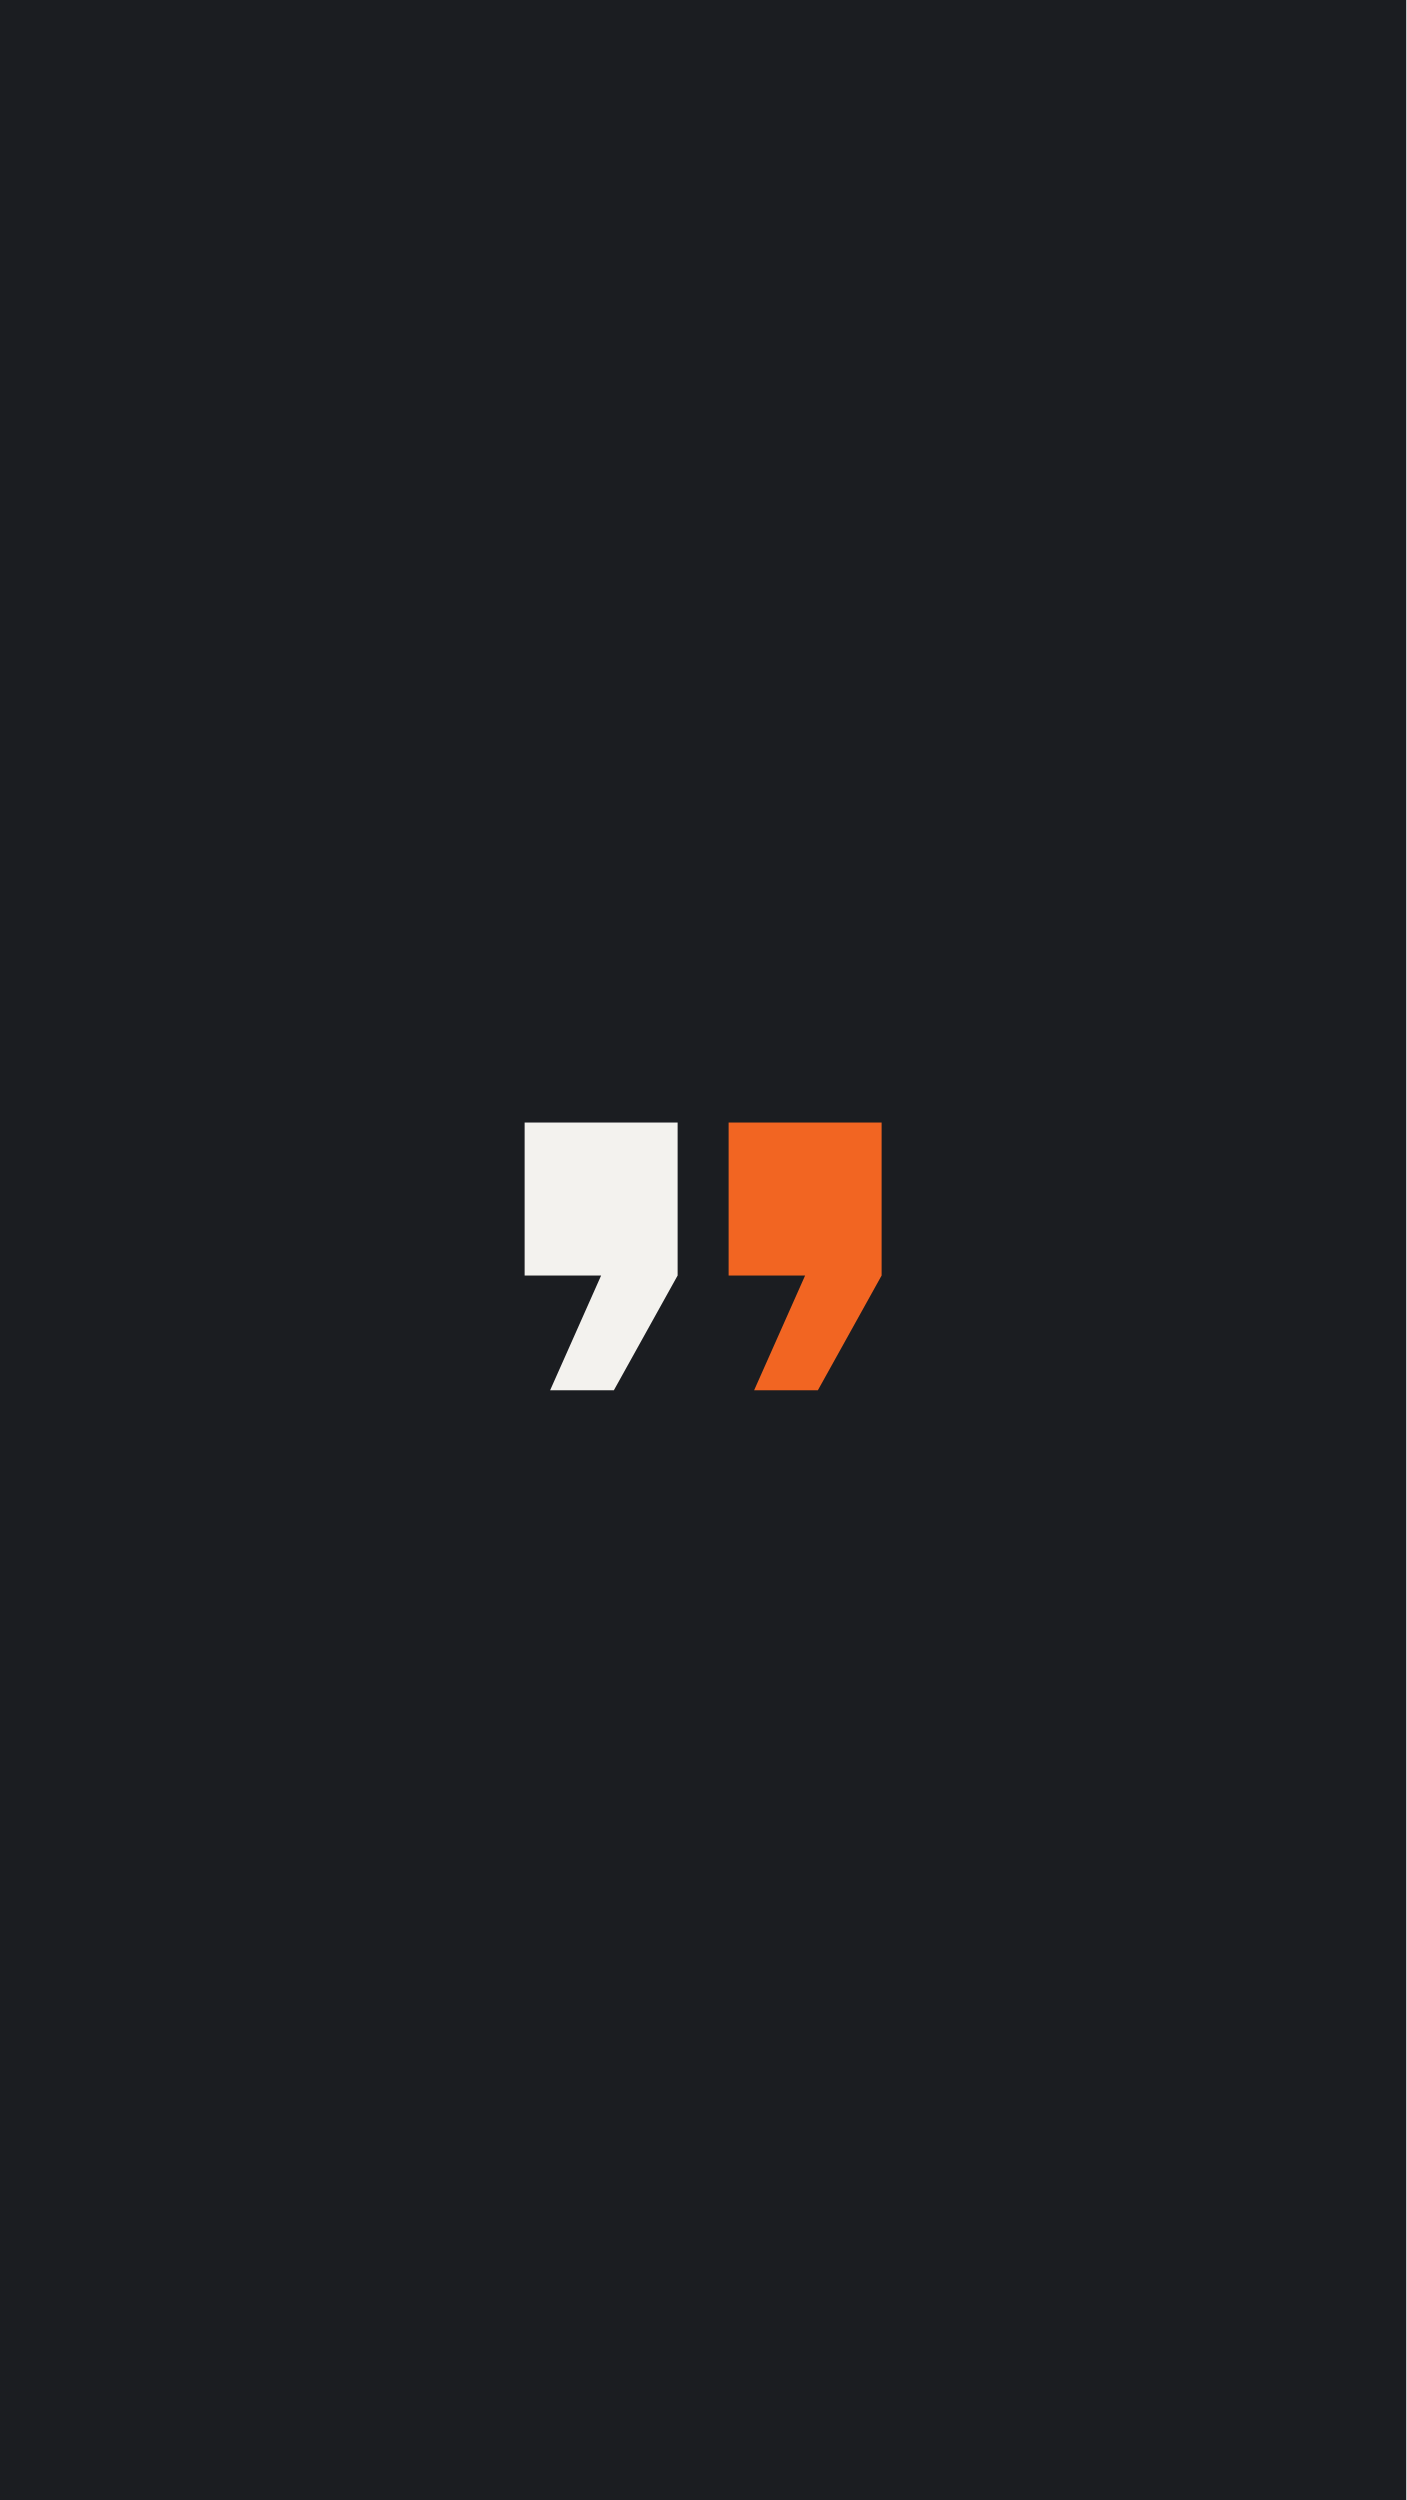
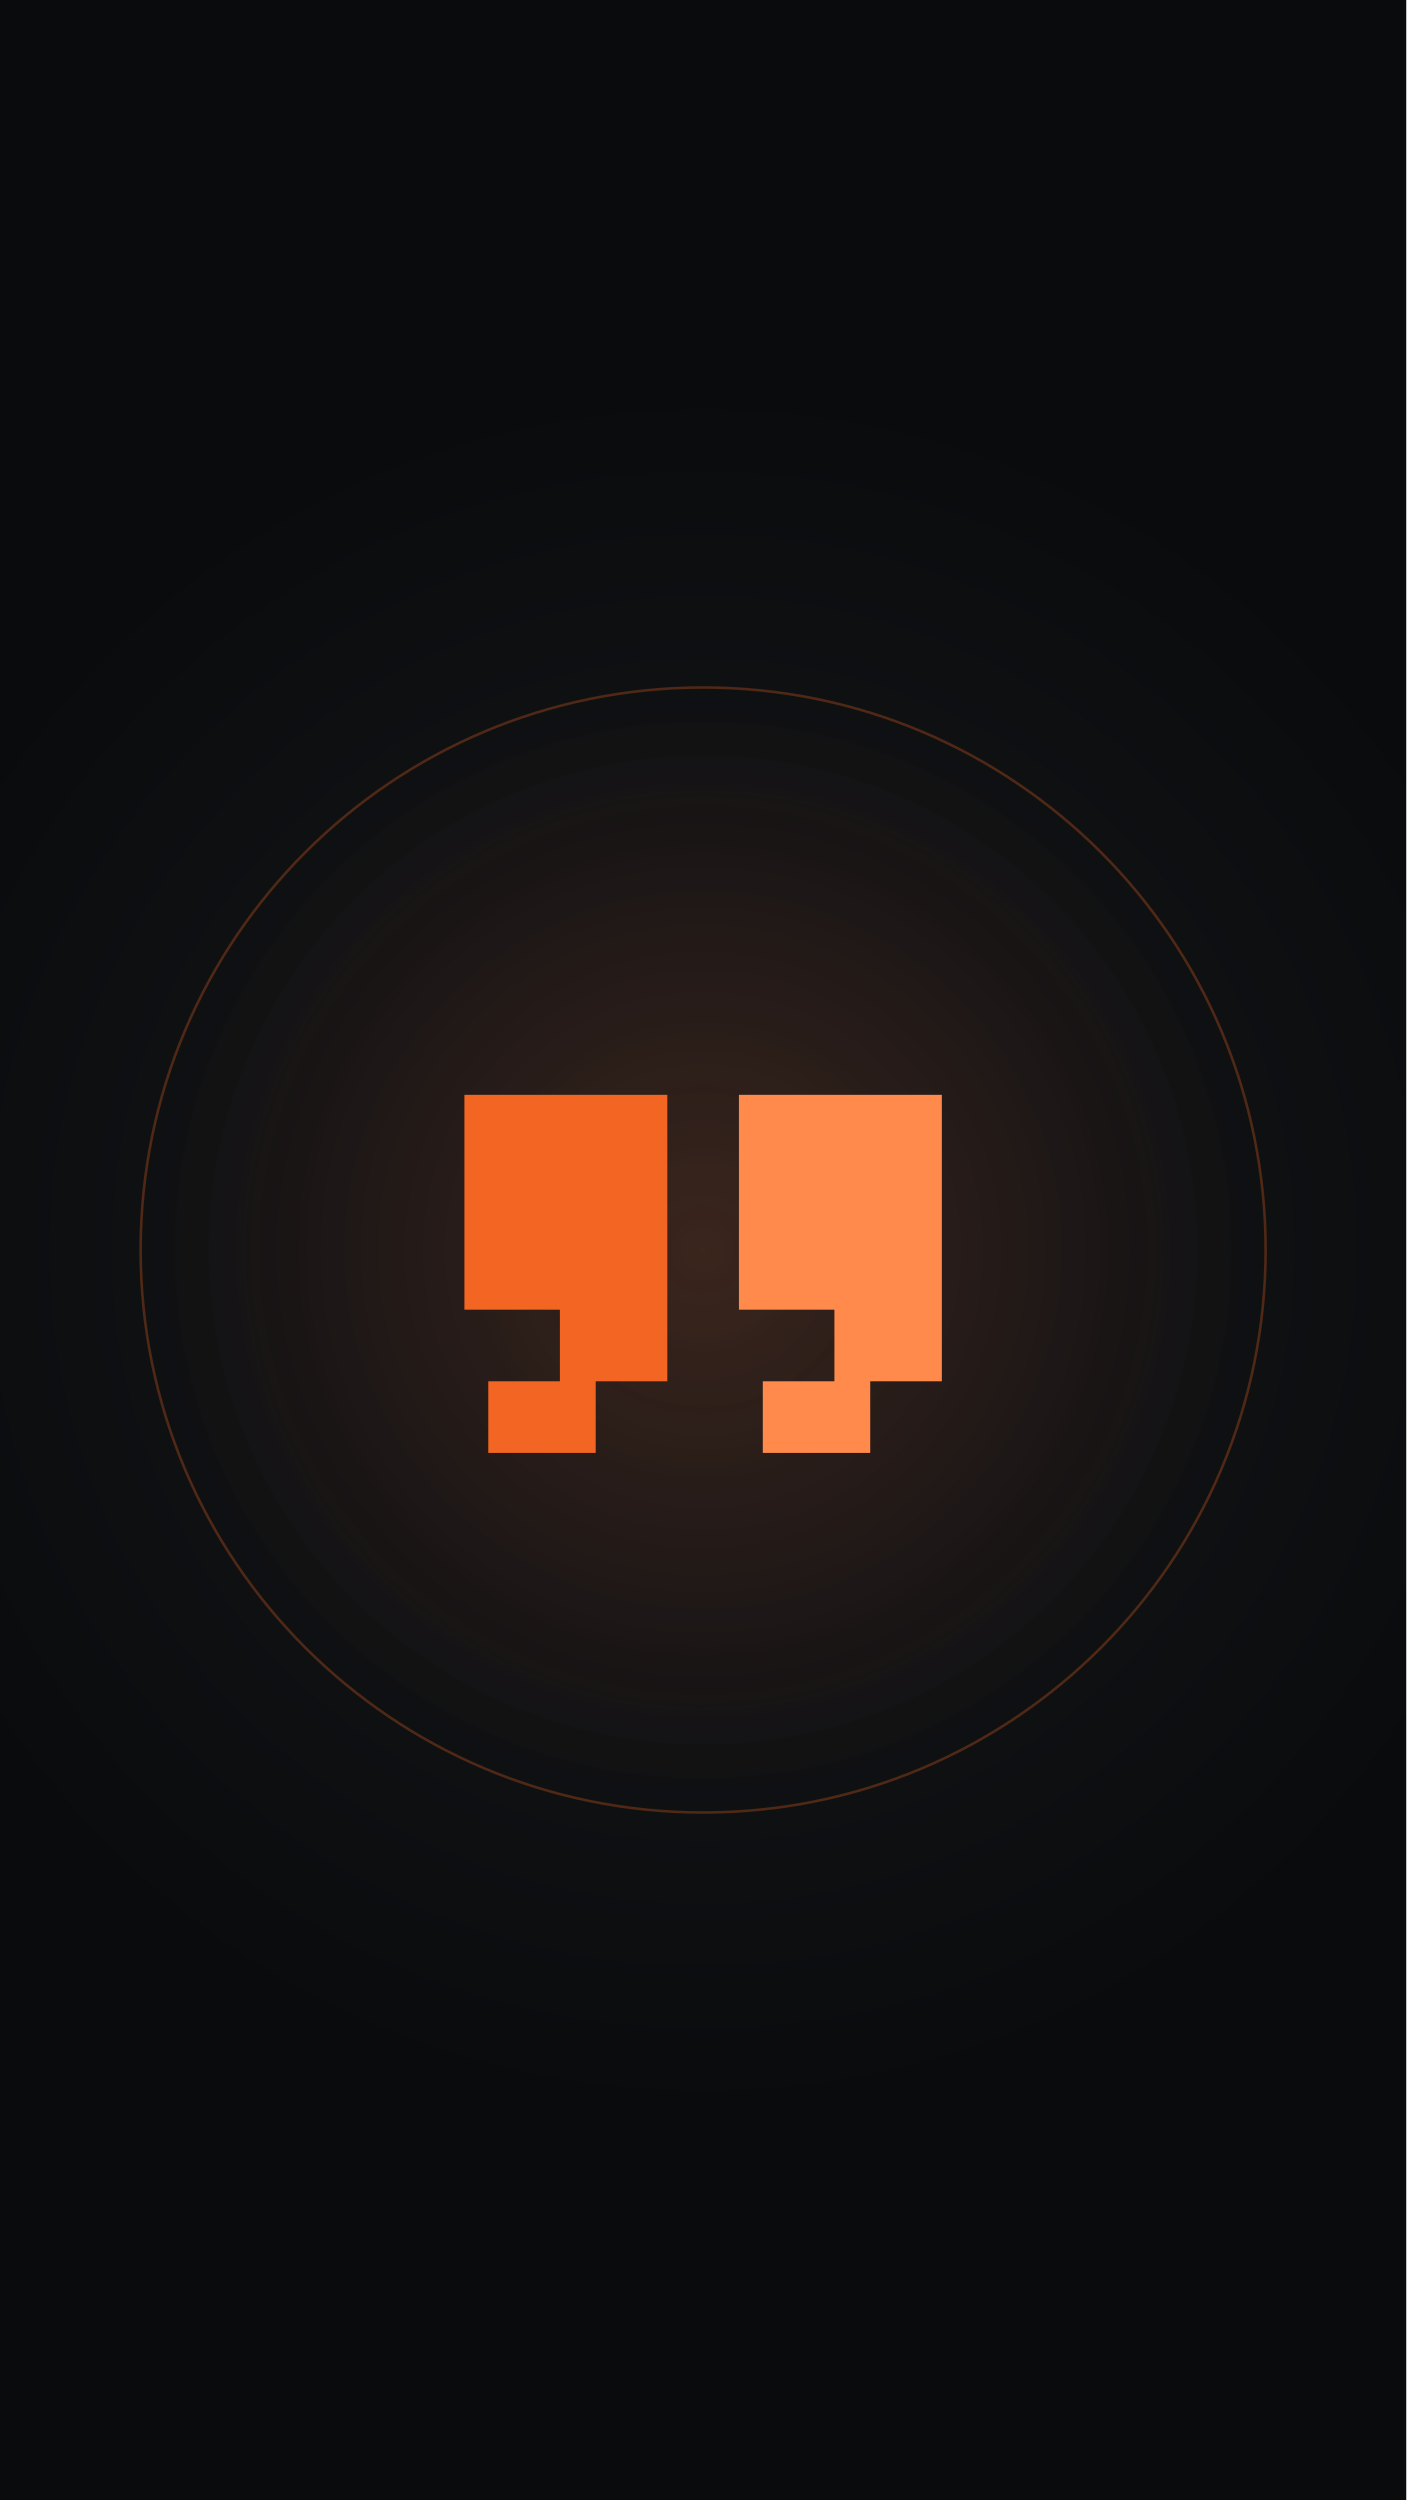
<svg xmlns="http://www.w3.org/2000/svg" viewBox="0 0 1080 1920">
-   <rect width="1080" height="1920" fill="#1B1D21" />
-   <g transform="translate(305 725) scale(4.895833)">
-     <path fill="#F3F2EE" d="M20 28H44V52L34 70H24L32 52H20Z" />
-     <path fill="#F26522" d="M52 28H76V52L66 70H56L64 52H52Z" />
+   <defs>
+     <radialGradient id="f" cx="540" cy="960" r="669.6" gradientUnits="userSpaceOnUse">
+       <stop offset="0" stop-color="#18191C" />
+       <stop offset="1" stop-color="#0A0B0D" />
+     </radialGradient>
+     <radialGradient id="g" cx="540" cy="960" r="418" gradientUnits="userSpaceOnUse">
+       <stop offset="0" stop-color="#F26522" stop-opacity=".16" />
+       <stop offset="1" stop-color="#F26522" stop-opacity="0" />
+     </radialGradient>
+   </defs>
+   <rect width="1080" height="1920" fill="url(#f)" />
+   <circle cx="540" cy="960" r="418" fill="url(#g)" />
+   <circle cx="540" cy="960" r="432" fill="none" stroke="#F26522" stroke-opacity=".28" stroke-width="2" />
+   <g transform="translate(320 740) scale(4.583333)">
+     <g transform="translate(0 6)">
+       <path fill="#F26522" d="M8 16H42V64H30V76H12V64H24V52H8Z" />
+       <path fill="#FF8A4C" d="M54 16H88V64H76V76H58V64H70V52H54Z" />
+     </g>
  </g>
</svg>
